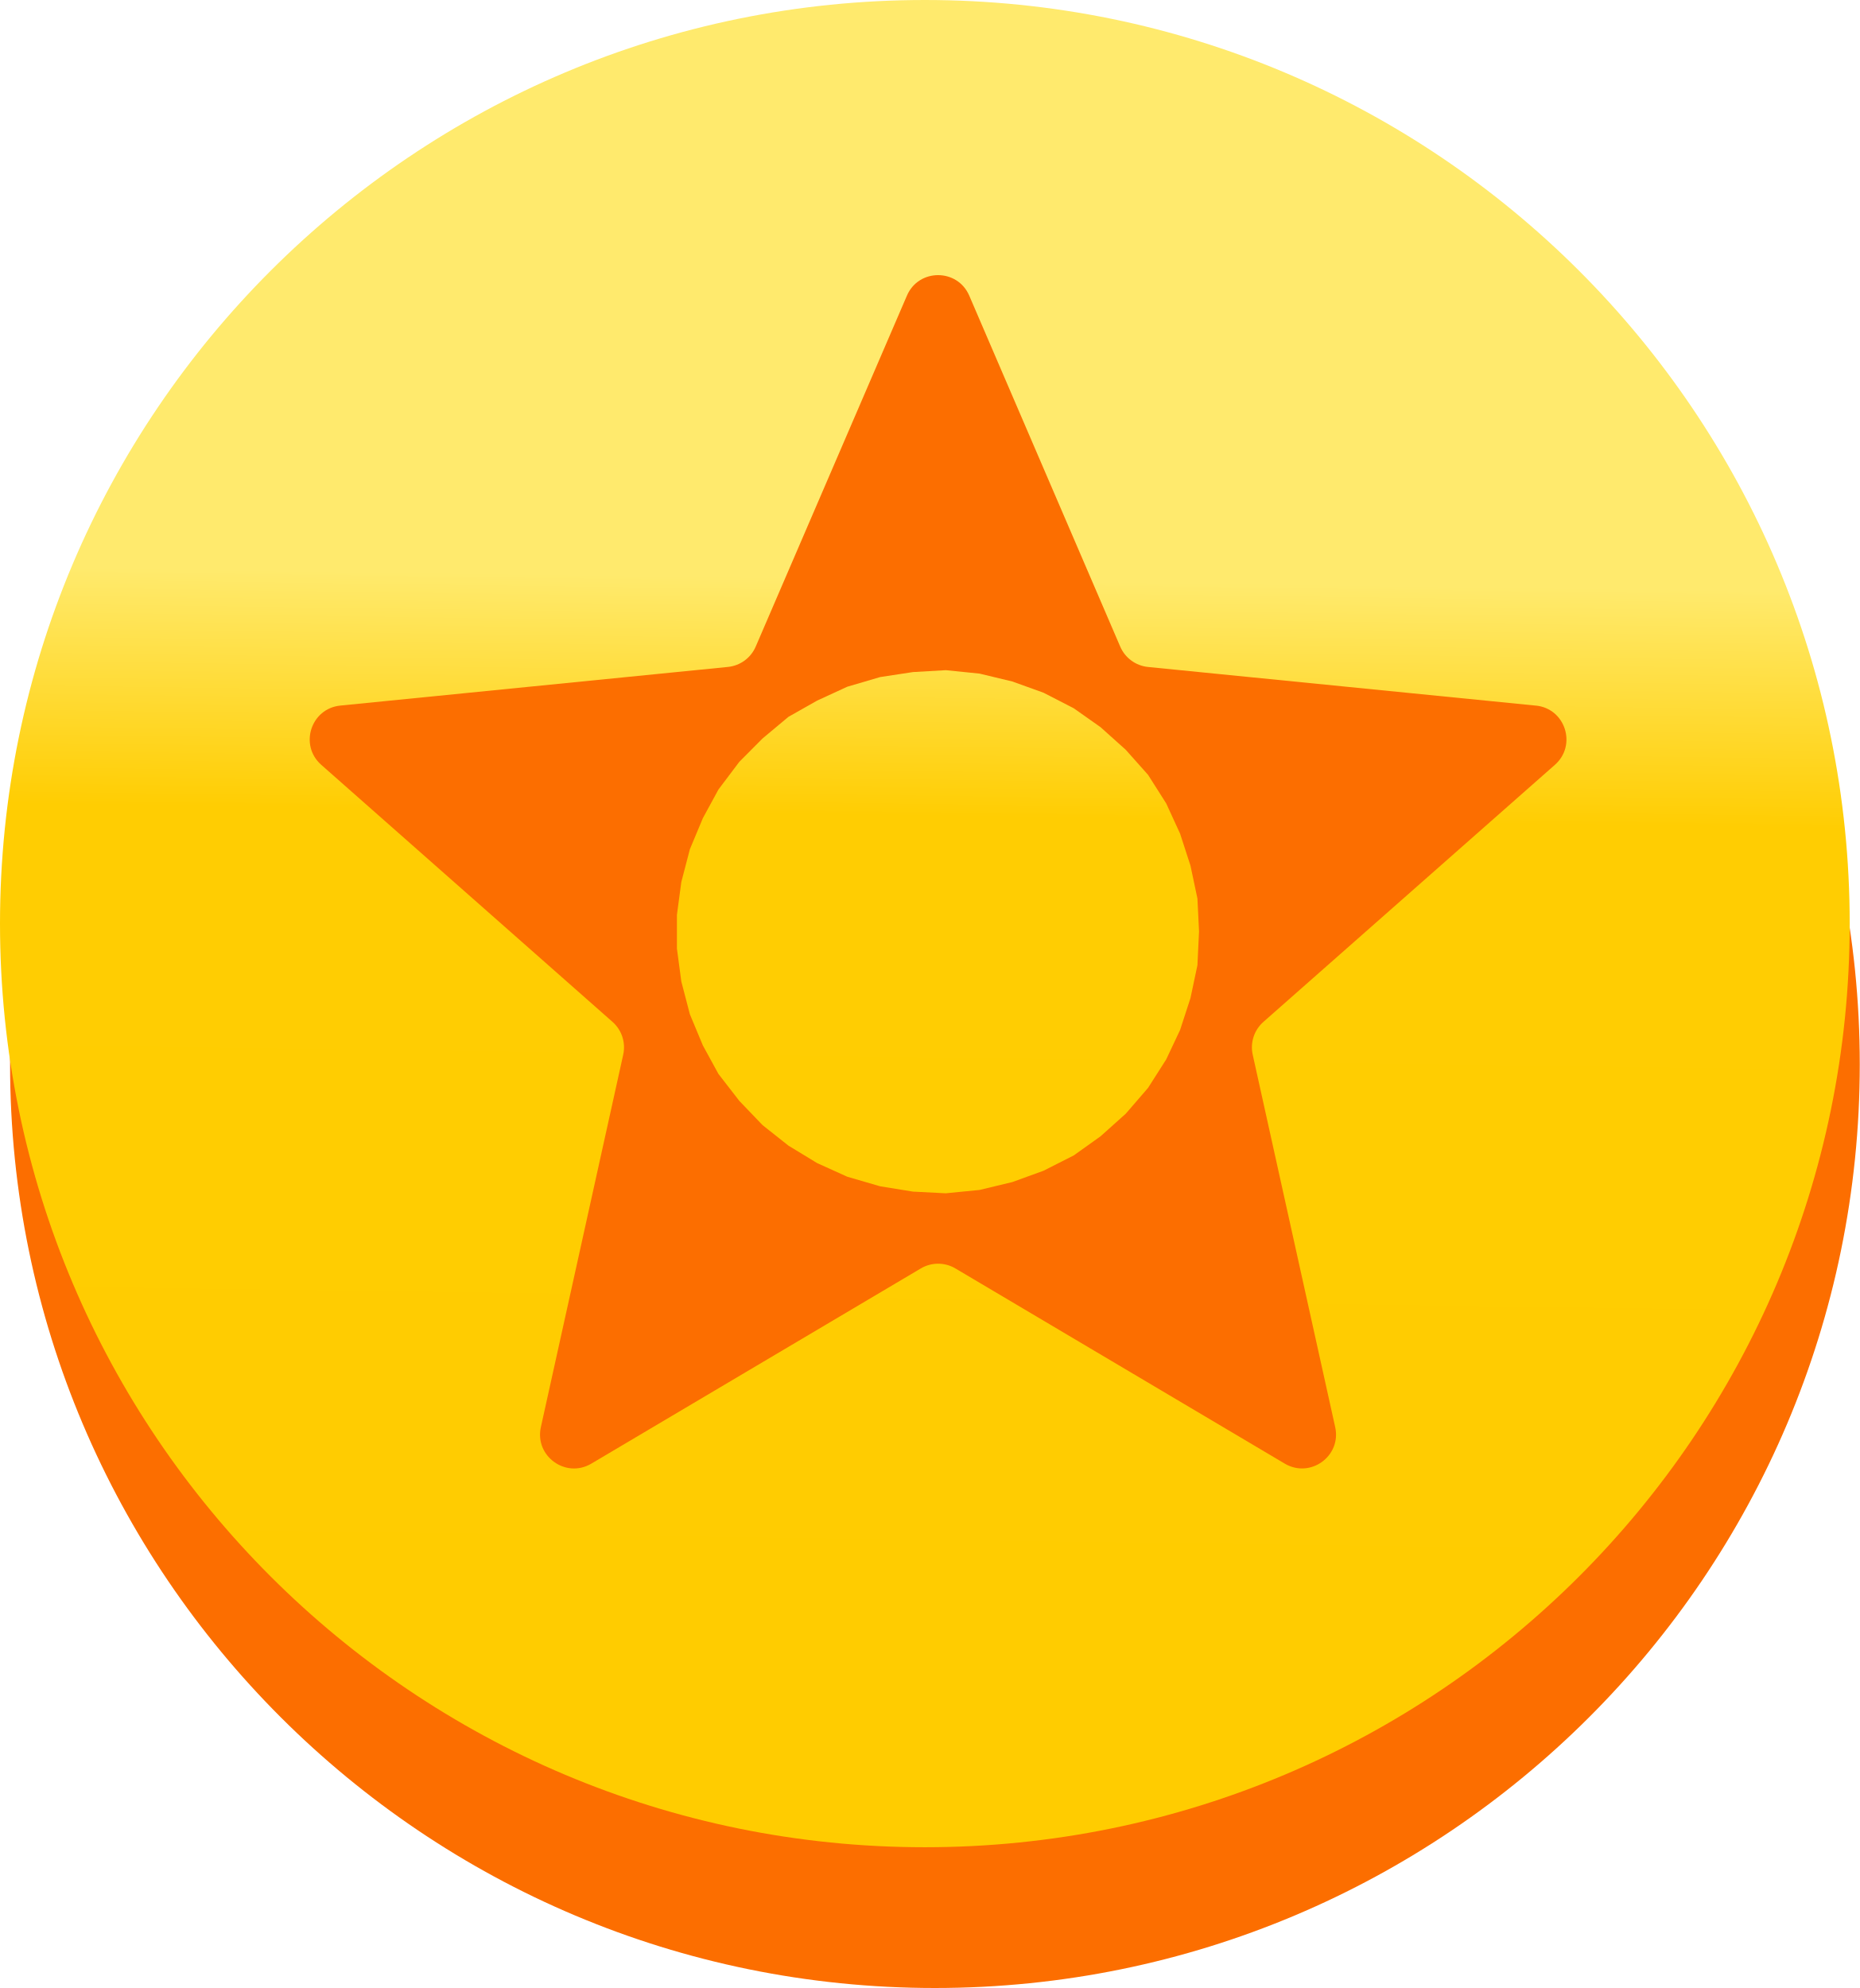
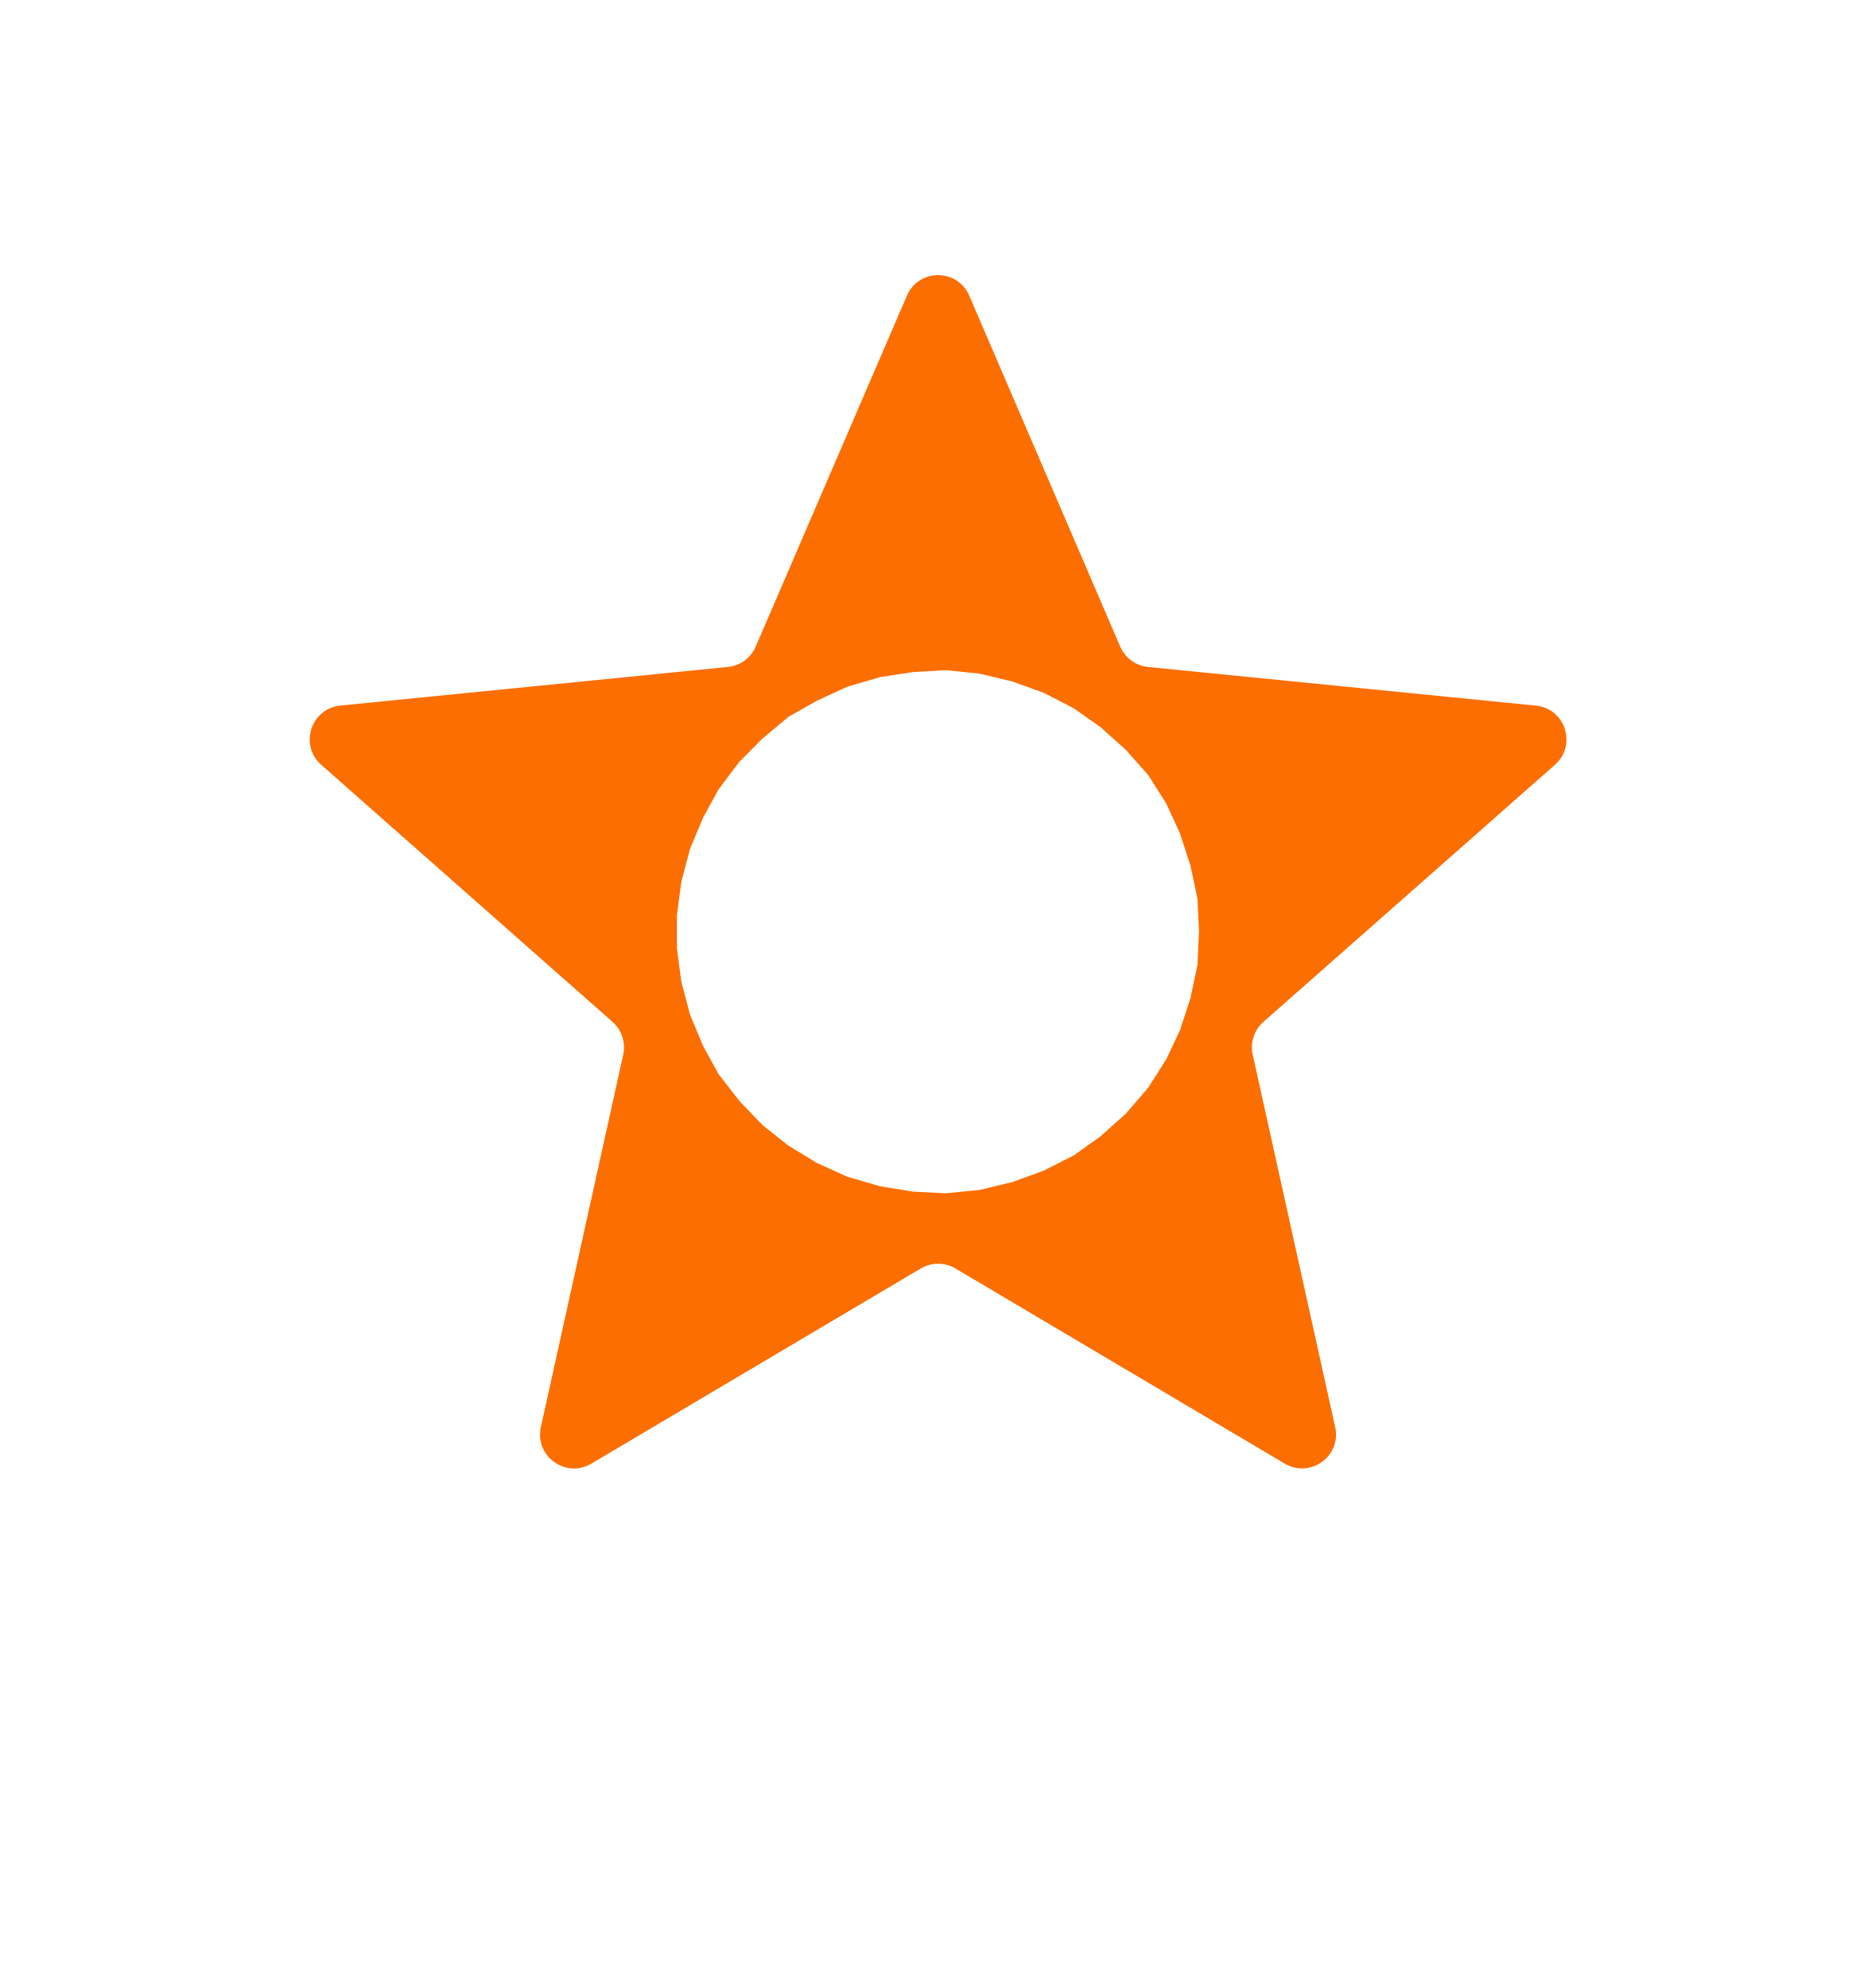
<svg xmlns="http://www.w3.org/2000/svg" id="Layer_1" data-name="Layer 1" width="58" height="62" viewBox="0 0 58 62">
-   <defs>
-     <linearGradient id="linear-gradient" x1="29.482" y1="54.992" x2="28.31" y2="6.953" gradientUnits="userSpaceOnUse">
-       <stop offset="0" stop-color="#fc6e00" />
-       <stop offset=".536" stop-color="#fc0" stop-opacity=".8" />
-       <stop offset=".911" stop-color="#fc7800" />
-       <stop offset="1" stop-color="#fc7e00" />
-     </linearGradient>
-     <linearGradient id="linear-gradient-2" x1="29.18" y1="4.208" x2="28.477" y2="55.529" gradientUnits="userSpaceOnUse">
-       <stop offset=".27" stop-color="#ffea6d" />
-       <stop offset=".414" stop-color="#ffcd02" />
-       <stop offset="1" stop-color="#fc0" />
-     </linearGradient>
-   </defs>
-   <g>
-     <ellipse cx="29.157" cy="33.195" rx="28.843" ry="28.805" fill="#fc6e00" />
-     <ellipse cx="28.843" cy="28.805" rx="24.496" ry="24.464" fill="url(#linear-gradient)" />
-     <path d="M29.04,6.045C14.601,6.045,2.896,17.735,2.896,32.155s11.706,26.111,26.145,26.111,26.145-11.69,26.145-26.111S43.48,6.045,29.04,6.045ZM29.04,54.331c-12.263,0-22.205-9.928-22.205-22.176S16.777,9.98,29.04,9.98s22.205,9.928,22.205,22.176-9.941,22.176-22.205,22.176Z" fill="#fc6e00" />
-     <path d="M28.843,0C12.914,0,0,12.896,0,28.805s12.914,28.805,28.843,28.805,28.843-12.896,28.843-28.805S44.773,0,28.843,0Z" fill="url(#linear-gradient-2)" />
-   </g>
  <path d="M47.898,22.006l-12.094-1.205c-.383-.038-.715-.281-.868-.635l-4.708-10.945c-.367-.853-1.577-.854-1.944-.001l-4.716,10.946c-.152.353-.484.596-.867.634l-12.087,1.205c-.92.092-1.288,1.235-.596,1.847l9.085,8.018c.289.255.416.646.333,1.022l-2.568,11.616c-.2.904.776,1.611,1.573,1.139l10.276-6.088c.333-.197.747-.197,1.079,0l10.271,6.087c.797.472,1.774-.235,1.573-1.139l-2.572-11.614c-.083-.376.044-.768.333-1.023l9.092-8.018c.693-.612.325-1.756-.595-1.847ZM37.344,30.101l-.217,1.026-.324.995-.433.918-.566.888-.697.807-.785.703-.835.596-.943.478-.972.353-1.022.246-1.054.104-1.024-.052-1.024-.166-1.024-.298-.941-.426-.894-.544-.809-.641-.724-.756-.65-.839-.485-.887-.406-.974-.267-1.023-.137-1.026v-1.05l.137-1.026.267-1.022.406-.971.485-.891.65-.863.724-.728.809-.676.894-.506.941-.433,1.024-.301,1.024-.156,1.024-.059,1.054.107,1.022.246.972.35.943.485.835.589.785.704.697.783.566.891.433.943.324.998.217,1.026.05,1.022-.05,1.054Z" fill="#fc6e00" fill-rule="evenodd" />
</svg>
